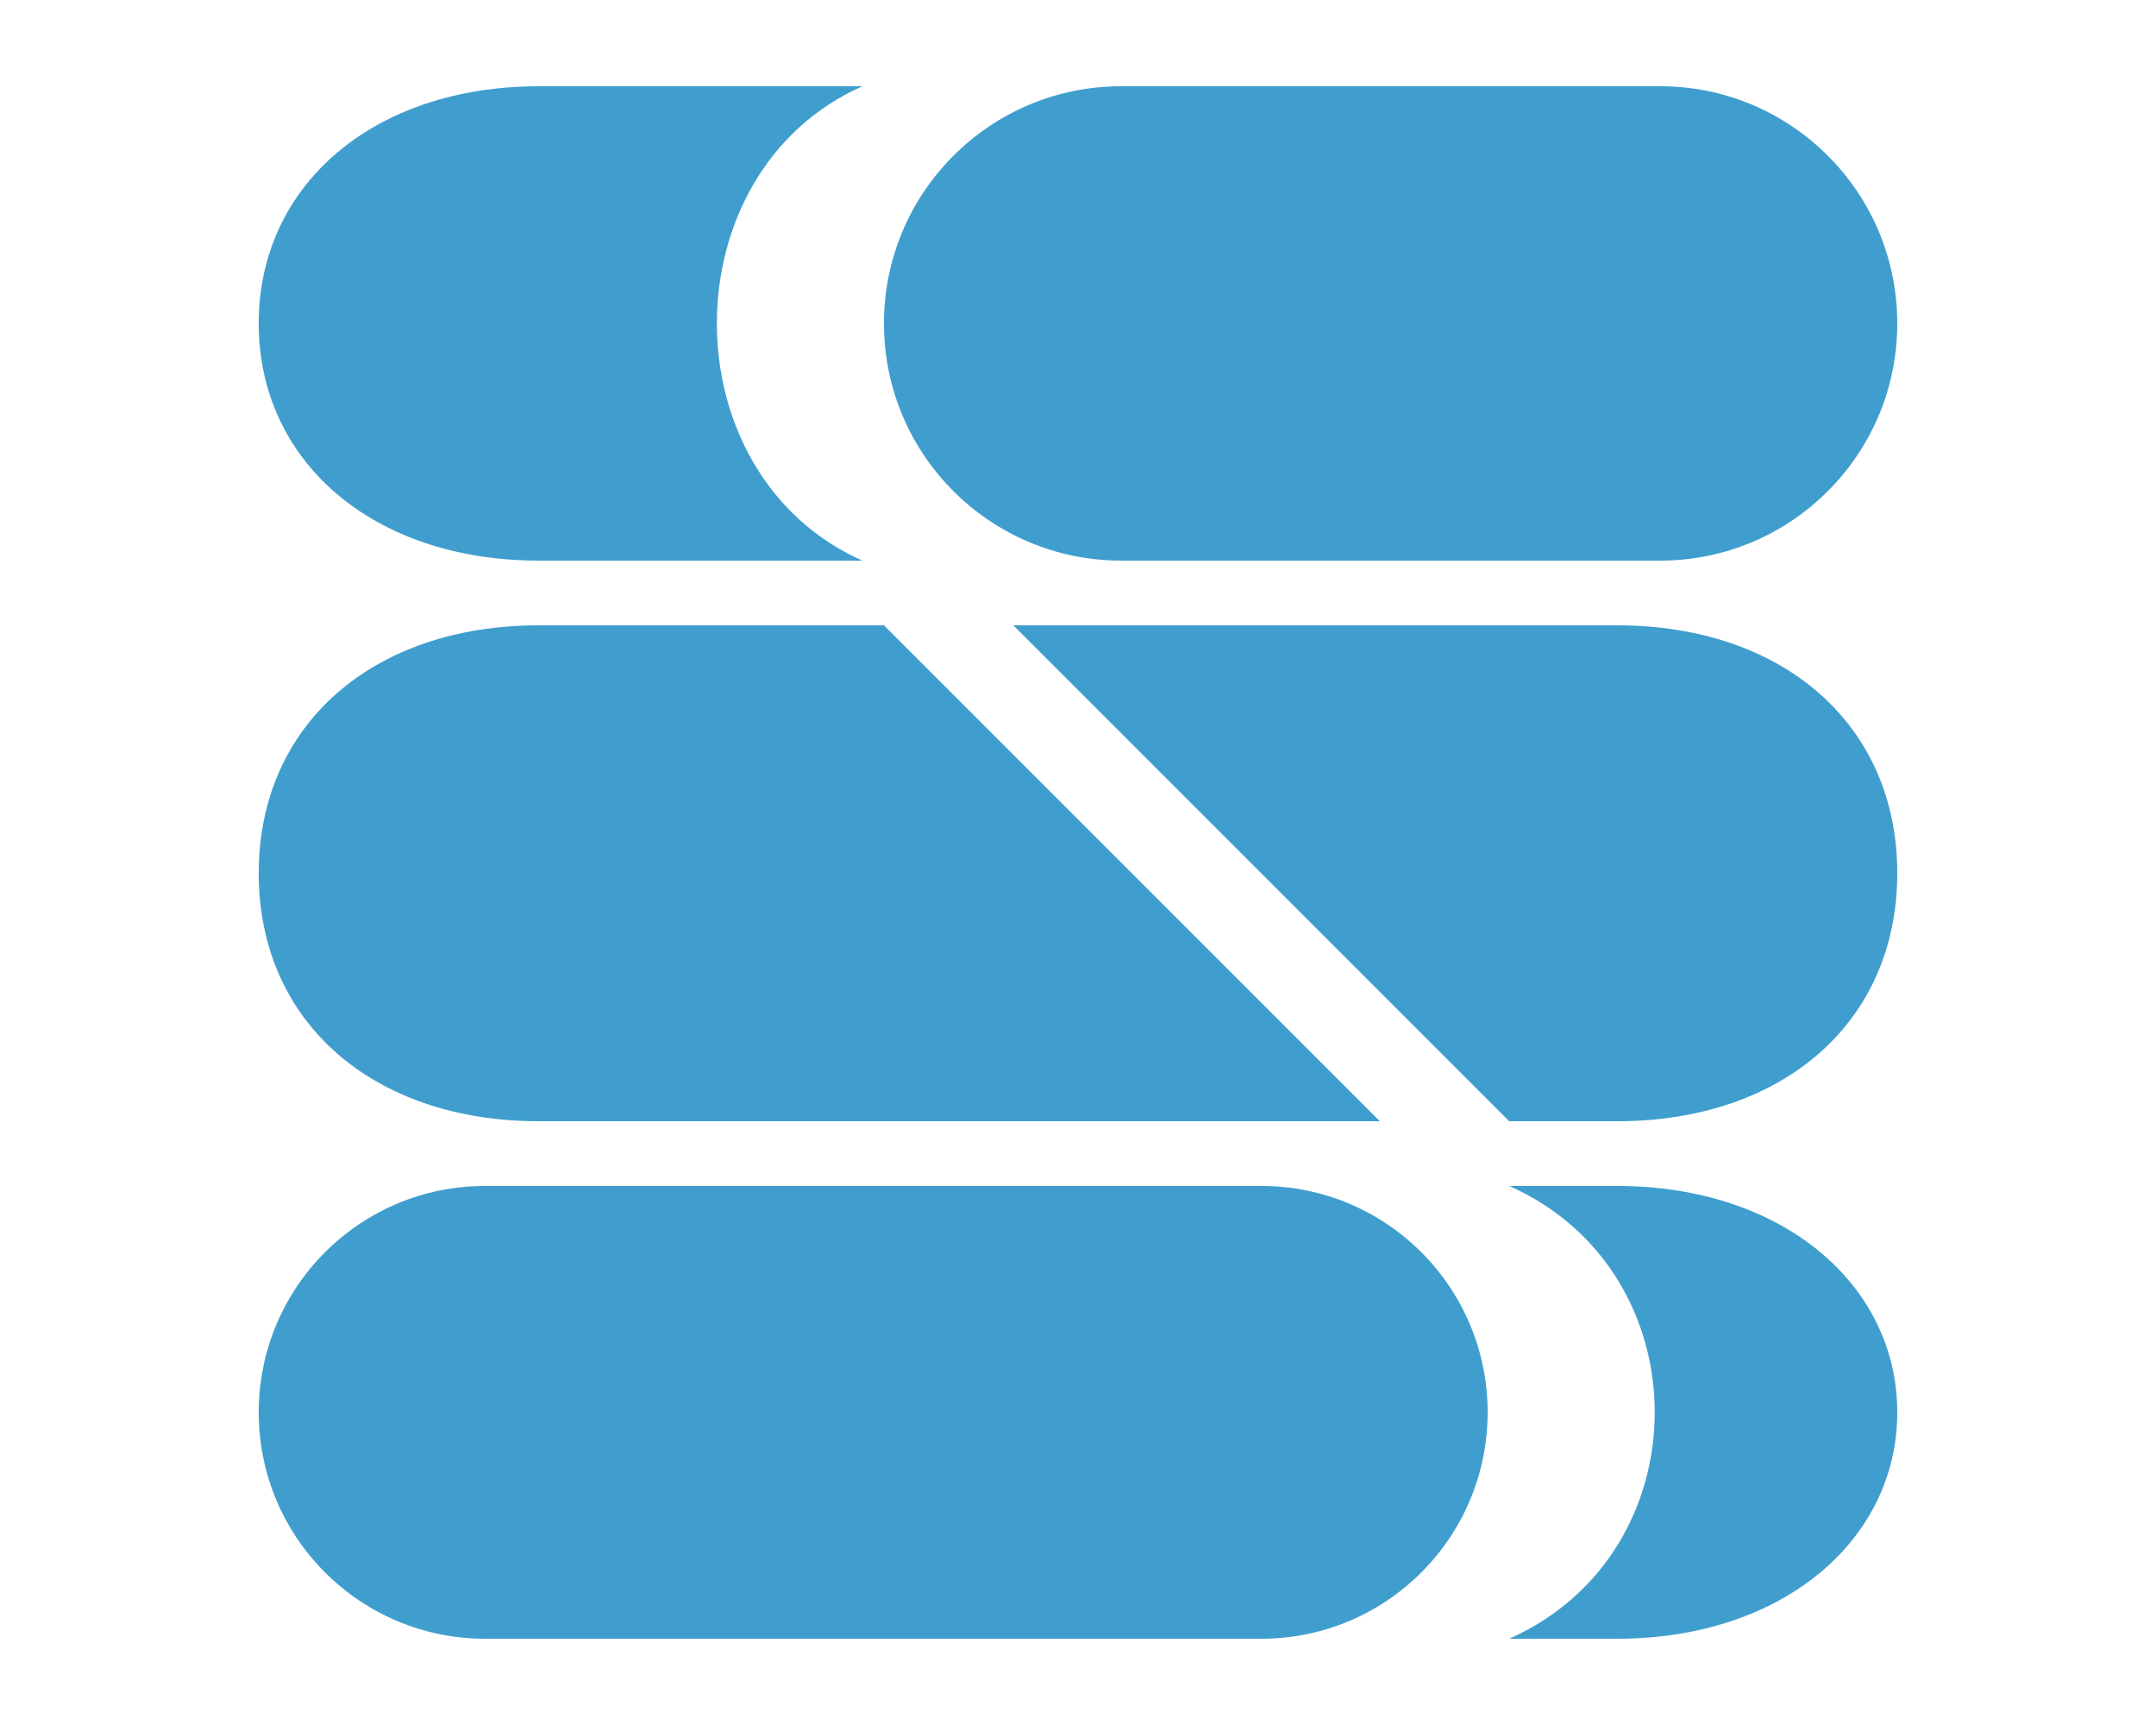
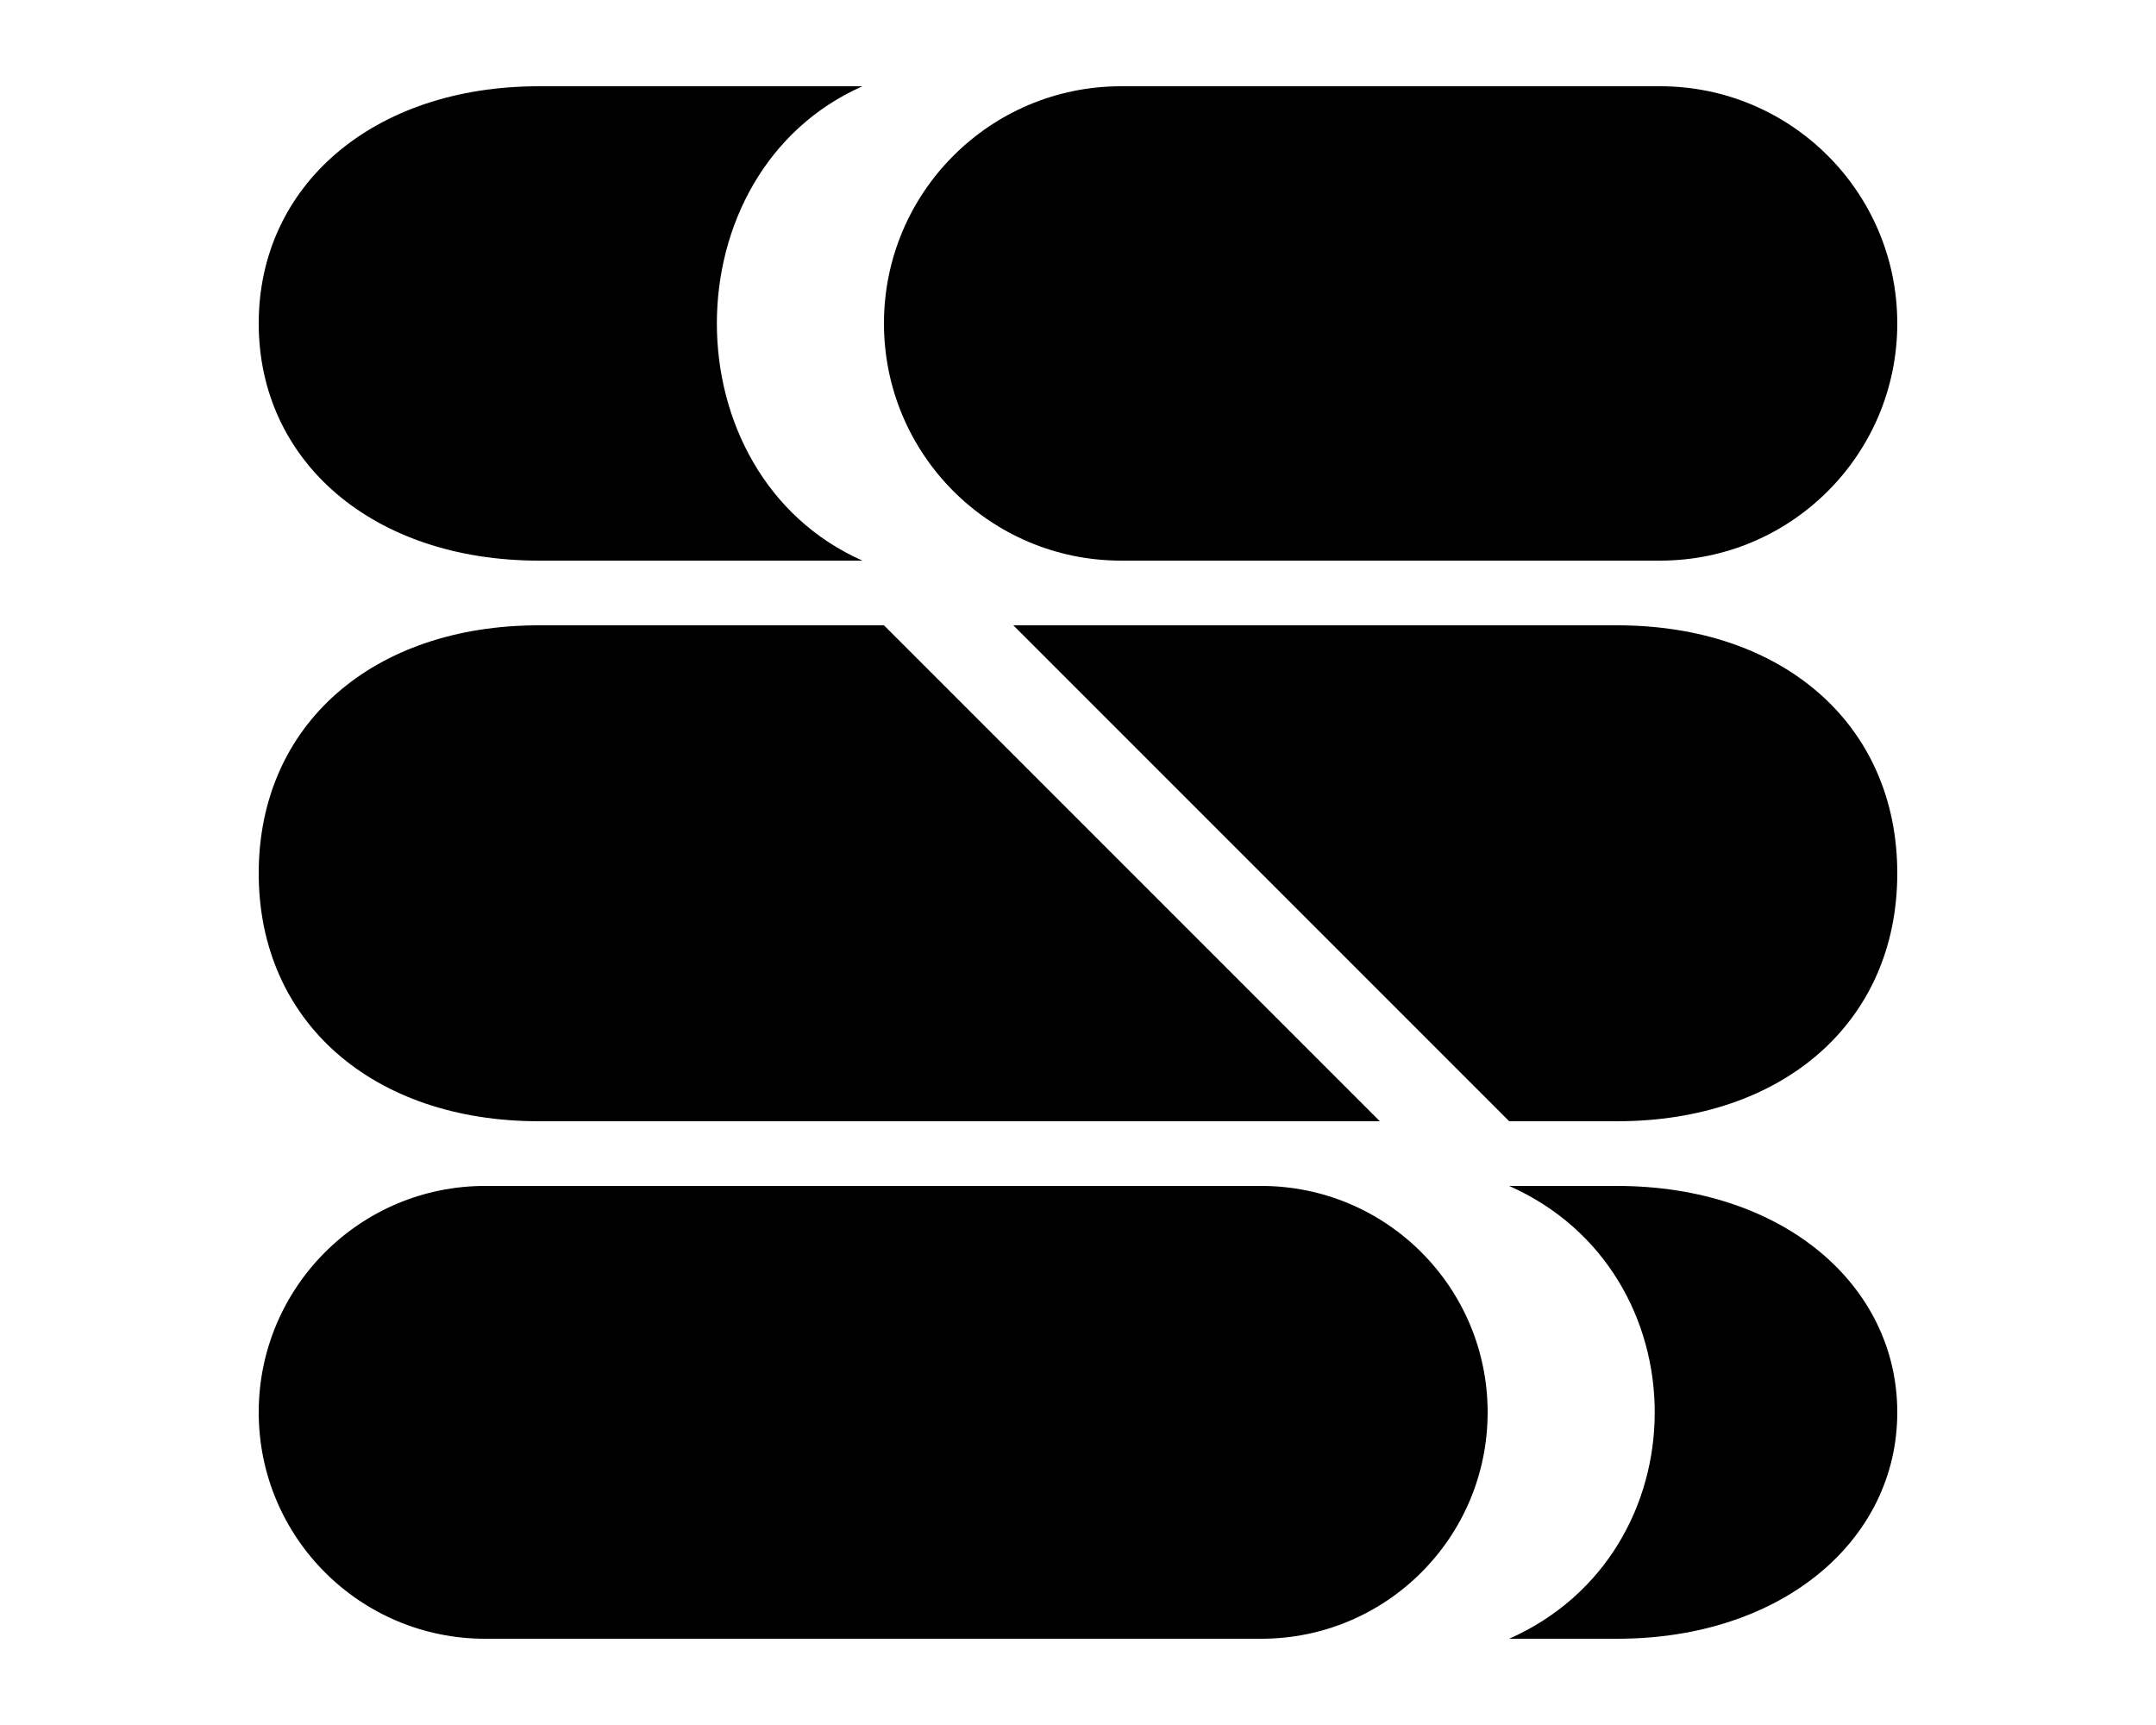
- <svg xmlns="http://www.w3.org/2000/svg" width="100" height="80" viewBox="0 0 100 80">
-   <g fill="#409ECE">
+ <svg xmlns="http://www.w3.org/2000/svg" viewBox="0 0 100 80">
+   <g fill="#000">
    <path d="M25 4h15c-9 4-9 18 0 22H25C17.3 26 12 21.4 12 15S17.3 4 25 4Z" />
    <rect x="41" y="4" width="47" height="22" rx="11" />
    <path d="M25 29h16l23 23H25c-7.7 0-13-4.6-13-11.5S17.3 29 25 29Z" />
    <path d="M47 29h28c7.7 0 13 4.6 13 11.5S82.7 52 75 52h-5L47 29Z" />
    <rect x="12" y="55" width="57" height="21" rx="10.5" />
    <path d="M70 55h5c7.7 0 13 4.6 13 10.5S82.7 76 75 76h-5c9-4 9-17 0-21Z" />
  </g>
</svg>
